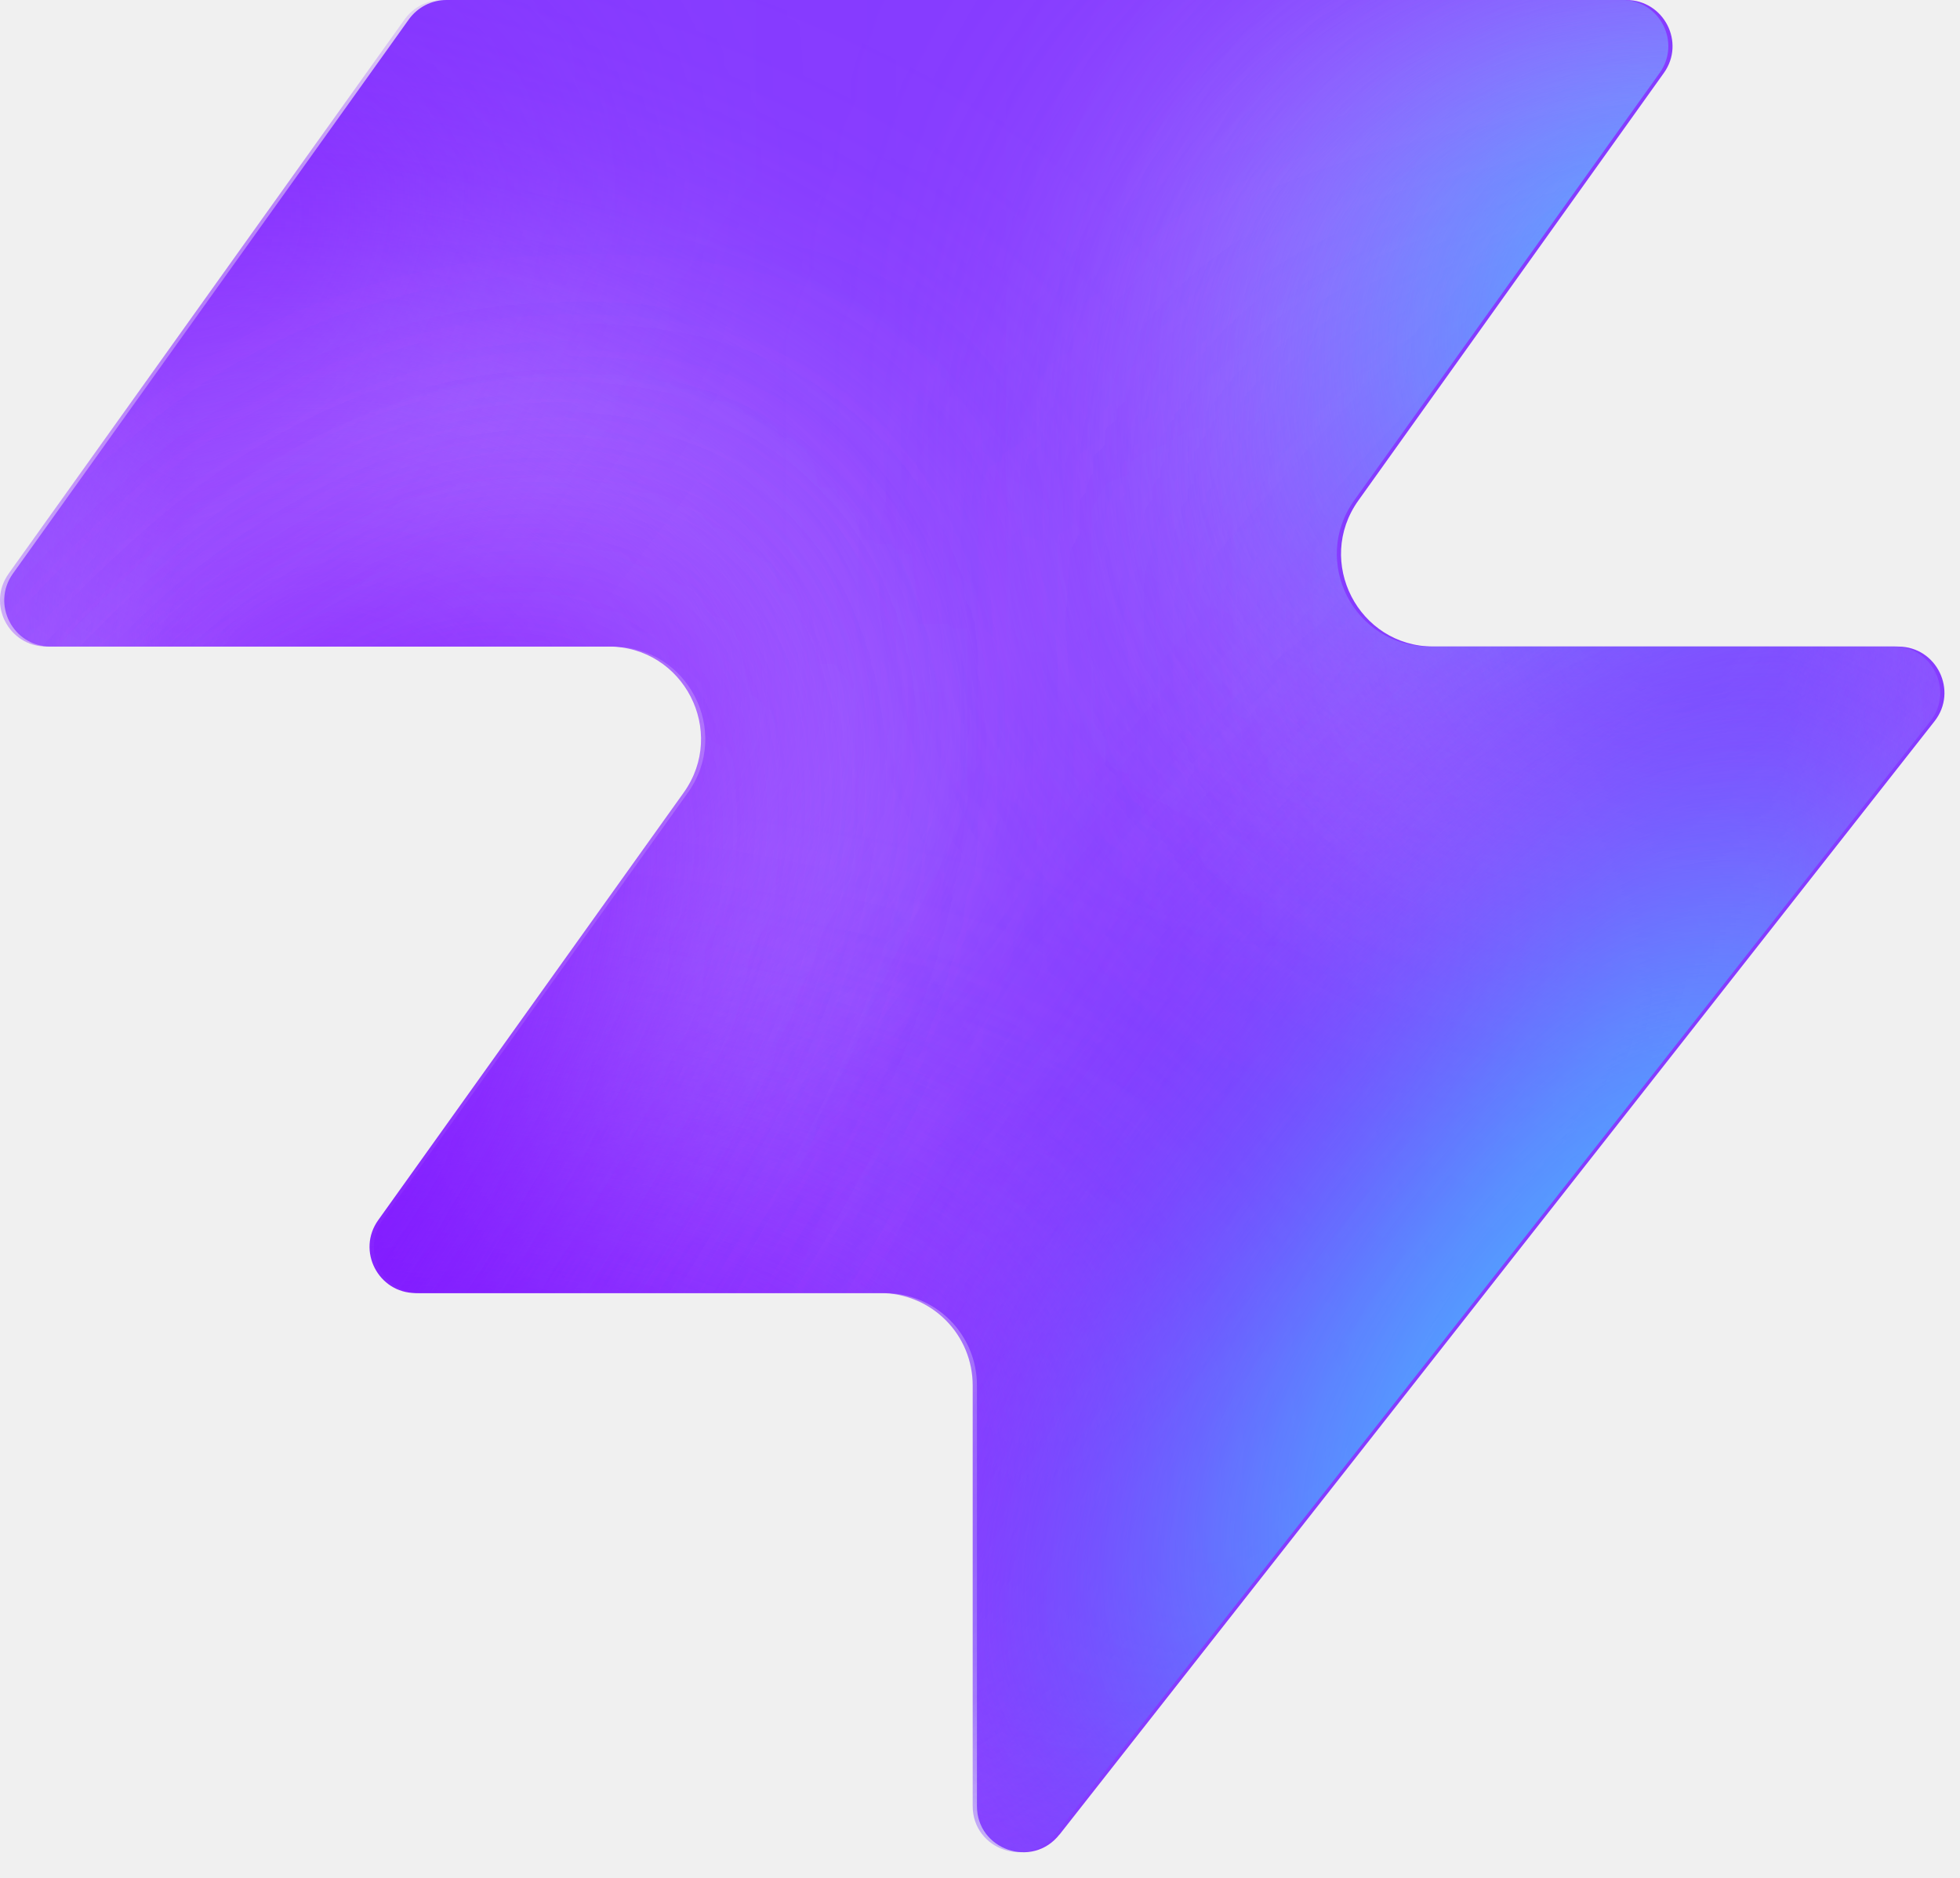
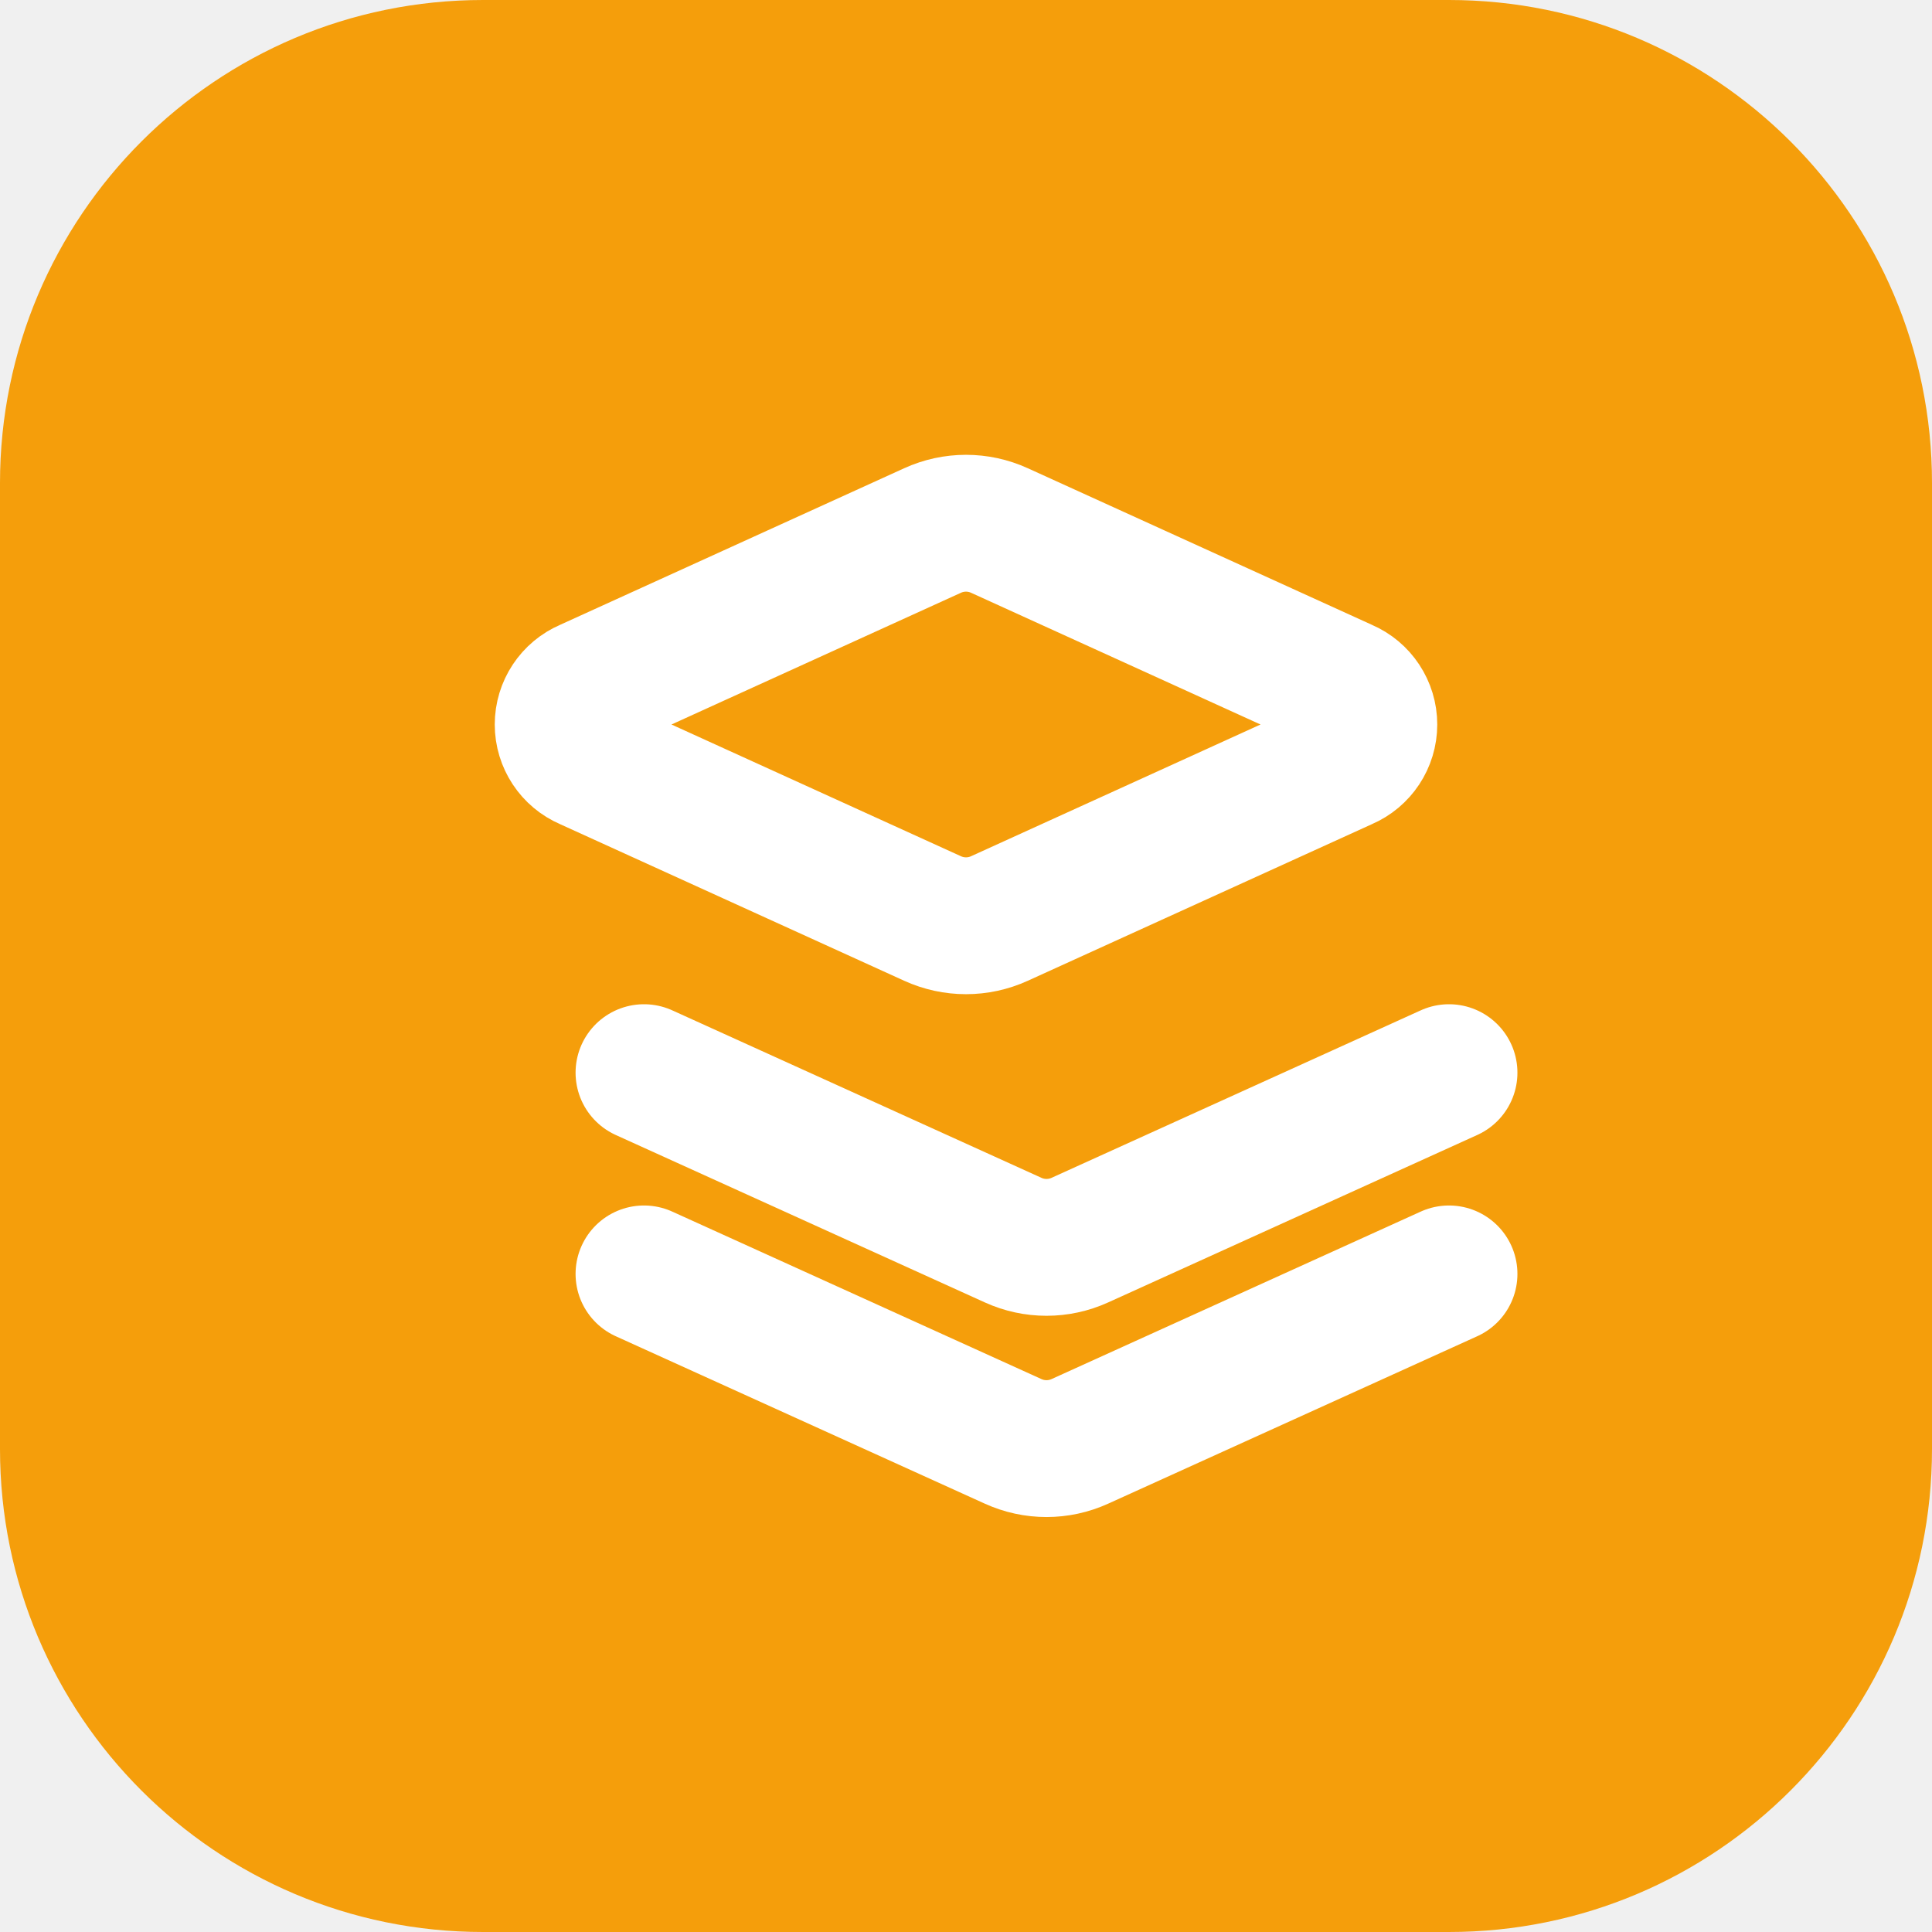
- <svg xmlns="http://www.w3.org/2000/svg" width="48" height="46" fill="none" viewBox="0 0 48 46">
-   <path fill="#863bff" d="M25.946 44.938c-.664.845-2.021.375-2.021-.698V33.937a2.26 2.26 0 0 0-2.262-2.262H10.287c-.92 0-1.456-1.04-.92-1.788l7.48-10.471c1.07-1.497 0-3.578-1.842-3.578H1.237c-.92 0-1.456-1.04-.92-1.788L10.013.474c.214-.297.556-.474.92-.474h28.894c.92 0 1.456 1.04.92 1.788l-7.48 10.471c-1.07 1.498 0 3.579 1.842 3.579h11.377c.943 0 1.473 1.088.89 1.83L25.947 44.94z" style="fill:#863bff;fill:color(display-p3 .525 .23 1);fill-opacity:1" />
-   <mask id="a" width="48" height="46" x="0" y="0" maskUnits="userSpaceOnUse" style="mask-type:alpha">
-     <path fill="#000" d="M25.842 44.938c-.664.844-2.021.375-2.021-.698V33.937a2.26 2.26 0 0 0-2.262-2.262H10.183c-.92 0-1.456-1.04-.92-1.788l7.48-10.471c1.07-1.498 0-3.579-1.842-3.579H1.133c-.92 0-1.456-1.04-.92-1.787L9.91.473c.214-.297.556-.474.92-.474h28.894c.92 0 1.456 1.04.92 1.788l-7.48 10.471c-1.07 1.498 0 3.578 1.842 3.578h11.377c.943 0 1.473 1.088.89 1.832L25.843 44.94z" style="fill:#000;fill-opacity:1" />
-   </mask>
-   <g mask="url(#a)">
-     <g filter="url(#b)">
-       <ellipse cx="5.508" cy="14.704" fill="#ede6ff" rx="5.508" ry="14.704" style="fill:#ede6ff;fill:color(display-p3 .927 .903 1);fill-opacity:1" transform="matrix(.00324 1 1 -.00324 -4.47 31.516)" />
-     </g>
-     <g filter="url(#c)">
-       <ellipse cx="10.399" cy="29.851" fill="#ede6ff" rx="10.399" ry="29.851" style="fill:#ede6ff;fill:color(display-p3 .927 .903 1);fill-opacity:1" transform="matrix(.00324 1 1 -.00324 -39.328 7.883)" />
-     </g>
-     <g filter="url(#d)">
-       <ellipse cx="5.508" cy="30.487" fill="#7e14ff" rx="5.508" ry="30.487" style="fill:#7e14ff;fill:color(display-p3 .492 .077 1);fill-opacity:1" transform="rotate(89.814 -25.913 -14.639)scale(1 -1)" />
-     </g>
-     <g filter="url(#e)">
-       <ellipse cx="5.508" cy="30.599" fill="#7e14ff" rx="5.508" ry="30.599" style="fill:#7e14ff;fill:color(display-p3 .492 .077 1);fill-opacity:1" transform="rotate(89.814 -32.644 -3.334)scale(1 -1)" />
-     </g>
-     <g filter="url(#f)">
-       <ellipse cx="5.508" cy="30.599" fill="#7e14ff" rx="5.508" ry="30.599" style="fill:#7e14ff;fill:color(display-p3 .492 .077 1);fill-opacity:1" transform="matrix(.00324 1 1 -.00324 -34.34 30.47)" />
-     </g>
-     <g filter="url(#g)">
-       <ellipse cx="14.072" cy="22.078" fill="#ede6ff" rx="14.072" ry="22.078" style="fill:#ede6ff;fill:color(display-p3 .927 .903 1);fill-opacity:1" transform="rotate(93.35 24.506 48.493)scale(-1 1)" />
-     </g>
-     <g filter="url(#h)">
-       <ellipse cx="3.47" cy="21.501" fill="#7e14ff" rx="3.47" ry="21.501" style="fill:#7e14ff;fill:color(display-p3 .492 .077 1);fill-opacity:1" transform="rotate(89.009 28.708 47.59)scale(-1 1)" />
-     </g>
-     <g filter="url(#i)">
-       <ellipse cx="3.47" cy="21.501" fill="#7e14ff" rx="3.47" ry="21.501" style="fill:#7e14ff;fill:color(display-p3 .492 .077 1);fill-opacity:1" transform="rotate(89.009 28.708 47.59)scale(-1 1)" />
-     </g>
-     <g filter="url(#j)">
-       <ellipse cx=".387" cy="8.972" fill="#7e14ff" rx="4.407" ry="29.108" style="fill:#7e14ff;fill:color(display-p3 .492 .077 1);fill-opacity:1" transform="rotate(39.51 .387 8.972)" />
-     </g>
-     <g filter="url(#k)">
-       <ellipse cx="47.523" cy="-6.092" fill="#7e14ff" rx="4.407" ry="29.108" style="fill:#7e14ff;fill:color(display-p3 .492 .077 1);fill-opacity:1" transform="rotate(37.892 47.523 -6.092)" />
-     </g>
-     <g filter="url(#l)">
-       <ellipse cx="41.412" cy="6.333" fill="#47bfff" rx="5.971" ry="9.665" style="fill:#47bfff;fill:color(display-p3 .28 .748 1);fill-opacity:1" transform="rotate(37.892 41.412 6.333)" />
-     </g>
-     <g filter="url(#m)">
-       <ellipse cx="-1.879" cy="38.332" fill="#7e14ff" rx="4.407" ry="29.108" style="fill:#7e14ff;fill:color(display-p3 .492 .077 1);fill-opacity:1" transform="rotate(37.892 -1.88 38.332)" />
-     </g>
-     <g filter="url(#n)">
-       <ellipse cx="-1.879" cy="38.332" fill="#7e14ff" rx="4.407" ry="29.108" style="fill:#7e14ff;fill:color(display-p3 .492 .077 1);fill-opacity:1" transform="rotate(37.892 -1.88 38.332)" />
-     </g>
-     <g filter="url(#o)">
-       <ellipse cx="35.651" cy="29.907" fill="#7e14ff" rx="4.407" ry="29.108" style="fill:#7e14ff;fill:color(display-p3 .492 .077 1);fill-opacity:1" transform="rotate(37.892 35.651 29.907)" />
-     </g>
-     <g filter="url(#p)">
-       <ellipse cx="38.418" cy="32.4" fill="#47bfff" rx="5.971" ry="15.297" style="fill:#47bfff;fill:color(display-p3 .28 .748 1);fill-opacity:1" transform="rotate(37.892 38.418 32.4)" />
-     </g>
+ <svg xmlns="http://www.w3.org/2000/svg" width="48" height="48" viewBox="0 0 48 48">
+   <rect width="48" height="48" rx="12" fill="#f59e0b" />
+   <g fill="none" stroke="#ffffff" stroke-width="3.4" stroke-linecap="round" stroke-linejoin="round">
+     <path d="M24.83 13.18a2 2 0 0 0-1.66 0l-8.57 3.9a1 1 0 0 0 0 1.84l8.57 3.9a2 2 0 0 0 1.66 0l8.57-3.9a1 1 0 0 0 0-1.84Z" />
+     <path d="m36 31.65-9.17 4.16a2 2 0 0 1-1.66 0L16 31.65" />
+     <path d="m36 26.65-9.17 4.16a2 2 0 0 1-1.66 0L16 26.65" />
  </g>
-   <defs>
-     <filter id="b" width="60.045" height="41.654" x="-19.77" y="16.149" color-interpolation-filters="sRGB" filterUnits="userSpaceOnUse">
-       <feFlood flood-opacity="0" result="BackgroundImageFix" />
-       <feBlend in="SourceGraphic" in2="BackgroundImageFix" result="shape" />
-       <feGaussianBlur result="effect1_foregroundBlur_2002_17158" stdDeviation="7.659" />
-     </filter>
-     <filter id="c" width="90.34" height="51.437" x="-54.613" y="-7.533" color-interpolation-filters="sRGB" filterUnits="userSpaceOnUse">
-       <feFlood flood-opacity="0" result="BackgroundImageFix" />
-       <feBlend in="SourceGraphic" in2="BackgroundImageFix" result="shape" />
-       <feGaussianBlur result="effect1_foregroundBlur_2002_17158" stdDeviation="7.659" />
-     </filter>
-     <filter id="d" width="79.355" height="29.4" x="-49.64" y="2.03" color-interpolation-filters="sRGB" filterUnits="userSpaceOnUse">
-       <feFlood flood-opacity="0" result="BackgroundImageFix" />
-       <feBlend in="SourceGraphic" in2="BackgroundImageFix" result="shape" />
-       <feGaussianBlur result="effect1_foregroundBlur_2002_17158" stdDeviation="4.596" />
-     </filter>
-     <filter id="e" width="79.579" height="29.4" x="-45.045" y="20.029" color-interpolation-filters="sRGB" filterUnits="userSpaceOnUse">
-       <feFlood flood-opacity="0" result="BackgroundImageFix" />
-       <feBlend in="SourceGraphic" in2="BackgroundImageFix" result="shape" />
-       <feGaussianBlur result="effect1_foregroundBlur_2002_17158" stdDeviation="4.596" />
-     </filter>
-     <filter id="f" width="79.579" height="29.4" x="-43.513" y="21.178" color-interpolation-filters="sRGB" filterUnits="userSpaceOnUse">
-       <feFlood flood-opacity="0" result="BackgroundImageFix" />
-       <feBlend in="SourceGraphic" in2="BackgroundImageFix" result="shape" />
-       <feGaussianBlur result="effect1_foregroundBlur_2002_17158" stdDeviation="4.596" />
-     </filter>
-     <filter id="g" width="74.749" height="58.852" x="15.756" y="-17.901" color-interpolation-filters="sRGB" filterUnits="userSpaceOnUse">
-       <feFlood flood-opacity="0" result="BackgroundImageFix" />
-       <feBlend in="SourceGraphic" in2="BackgroundImageFix" result="shape" />
-       <feGaussianBlur result="effect1_foregroundBlur_2002_17158" stdDeviation="7.659" />
-     </filter>
-     <filter id="h" width="61.377" height="25.362" x="23.548" y="2.284" color-interpolation-filters="sRGB" filterUnits="userSpaceOnUse">
-       <feFlood flood-opacity="0" result="BackgroundImageFix" />
-       <feBlend in="SourceGraphic" in2="BackgroundImageFix" result="shape" />
-       <feGaussianBlur result="effect1_foregroundBlur_2002_17158" stdDeviation="4.596" />
-     </filter>
-     <filter id="i" width="61.377" height="25.362" x="23.548" y="2.284" color-interpolation-filters="sRGB" filterUnits="userSpaceOnUse">
-       <feFlood flood-opacity="0" result="BackgroundImageFix" />
-       <feBlend in="SourceGraphic" in2="BackgroundImageFix" result="shape" />
-       <feGaussianBlur result="effect1_foregroundBlur_2002_17158" stdDeviation="4.596" />
-     </filter>
-     <filter id="j" width="56.045" height="63.649" x="-27.636" y="-22.853" color-interpolation-filters="sRGB" filterUnits="userSpaceOnUse">
-       <feFlood flood-opacity="0" result="BackgroundImageFix" />
-       <feBlend in="SourceGraphic" in2="BackgroundImageFix" result="shape" />
-       <feGaussianBlur result="effect1_foregroundBlur_2002_17158" stdDeviation="4.596" />
-     </filter>
-     <filter id="k" width="54.814" height="64.646" x="20.116" y="-38.415" color-interpolation-filters="sRGB" filterUnits="userSpaceOnUse">
-       <feFlood flood-opacity="0" result="BackgroundImageFix" />
-       <feBlend in="SourceGraphic" in2="BackgroundImageFix" result="shape" />
-       <feGaussianBlur result="effect1_foregroundBlur_2002_17158" stdDeviation="4.596" />
-     </filter>
-     <filter id="l" width="33.541" height="35.313" x="24.641" y="-11.323" color-interpolation-filters="sRGB" filterUnits="userSpaceOnUse">
-       <feFlood flood-opacity="0" result="BackgroundImageFix" />
-       <feBlend in="SourceGraphic" in2="BackgroundImageFix" result="shape" />
-       <feGaussianBlur result="effect1_foregroundBlur_2002_17158" stdDeviation="4.596" />
-     </filter>
-     <filter id="m" width="54.814" height="64.646" x="-29.286" y="6.009" color-interpolation-filters="sRGB" filterUnits="userSpaceOnUse">
-       <feFlood flood-opacity="0" result="BackgroundImageFix" />
-       <feBlend in="SourceGraphic" in2="BackgroundImageFix" result="shape" />
-       <feGaussianBlur result="effect1_foregroundBlur_2002_17158" stdDeviation="4.596" />
-     </filter>
-     <filter id="n" width="54.814" height="64.646" x="-29.286" y="6.009" color-interpolation-filters="sRGB" filterUnits="userSpaceOnUse">
-       <feFlood flood-opacity="0" result="BackgroundImageFix" />
-       <feBlend in="SourceGraphic" in2="BackgroundImageFix" result="shape" />
-       <feGaussianBlur result="effect1_foregroundBlur_2002_17158" stdDeviation="4.596" />
-     </filter>
-     <filter id="o" width="54.814" height="64.646" x="8.244" y="-2.416" color-interpolation-filters="sRGB" filterUnits="userSpaceOnUse">
-       <feFlood flood-opacity="0" result="BackgroundImageFix" />
-       <feBlend in="SourceGraphic" in2="BackgroundImageFix" result="shape" />
-       <feGaussianBlur result="effect1_foregroundBlur_2002_17158" stdDeviation="4.596" />
-     </filter>
-     <filter id="p" width="39.409" height="43.623" x="18.713" y="10.588" color-interpolation-filters="sRGB" filterUnits="userSpaceOnUse">
-       <feFlood flood-opacity="0" result="BackgroundImageFix" />
-       <feBlend in="SourceGraphic" in2="BackgroundImageFix" result="shape" />
-       <feGaussianBlur result="effect1_foregroundBlur_2002_17158" stdDeviation="4.596" />
-     </filter>
-   </defs>
</svg>
